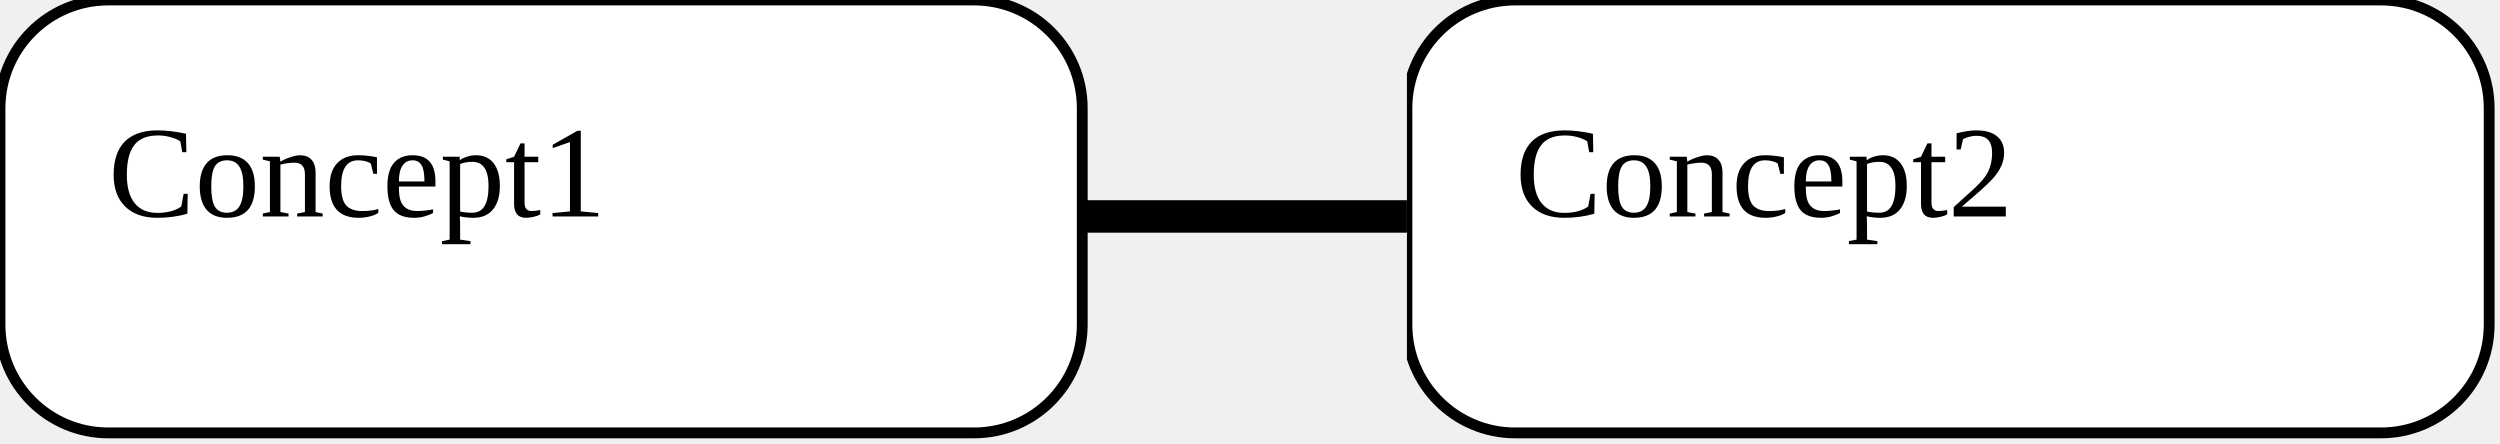
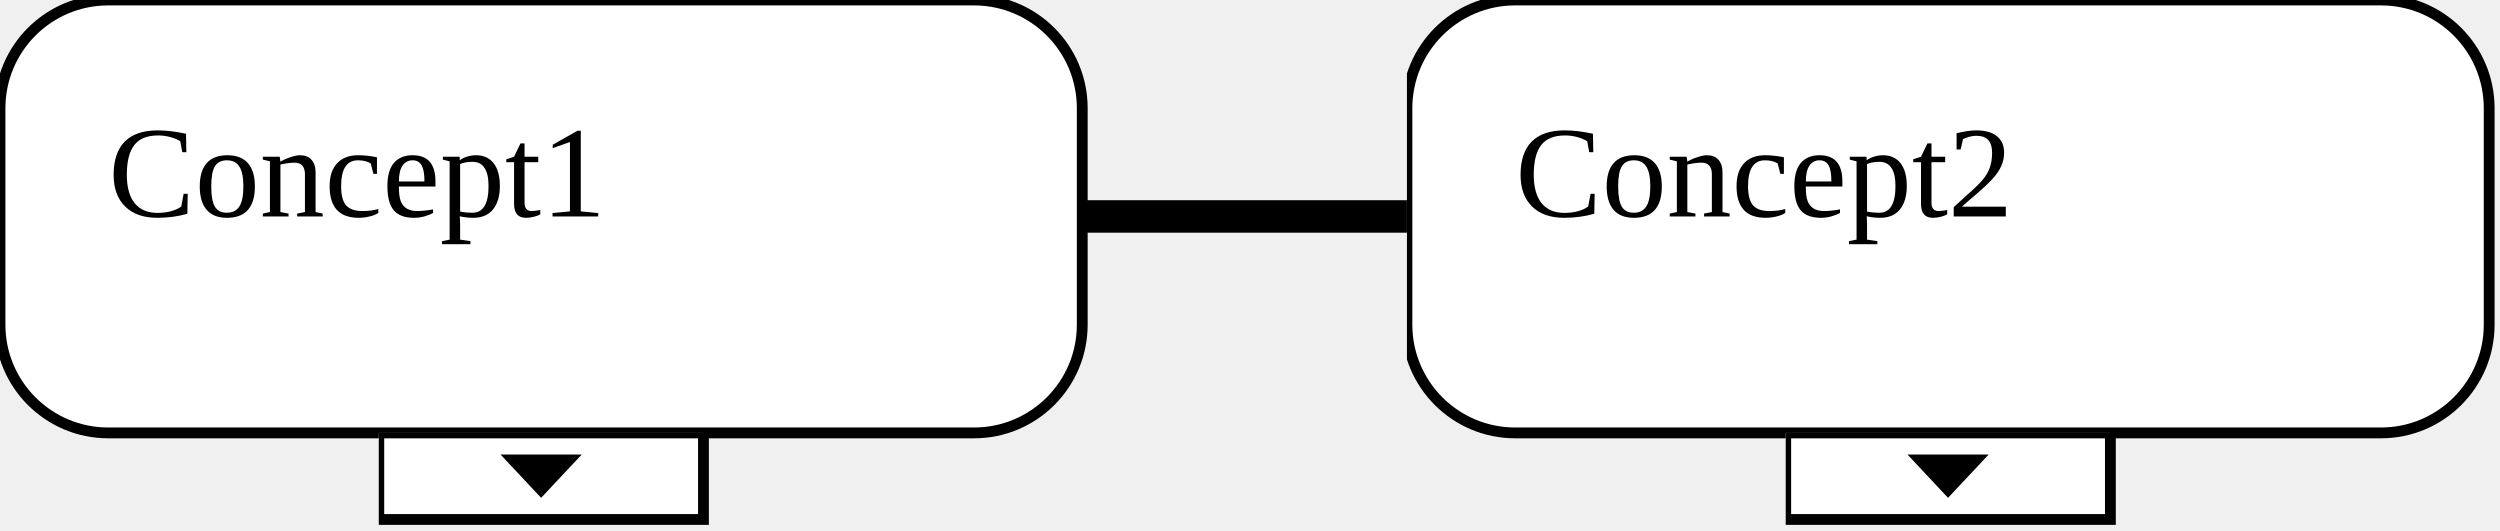
<svg xmlns="http://www.w3.org/2000/svg" version="1.1">
  <line x1="50.0" y1="20.0" x2="180.0" y2="20.0" stroke="black" stroke-width="3" />
  <svg id="n1" x="0.0" y="0.0">
-     <rect fill="white" stroke="black" rx="10.0" ry="10.0" width="100.0" height="40.0" x="0.0" y="0.0" />
-     <text x="10.0" y="20.0">Concept1</text>
+     <svg>
+       <rect fill="white" stroke="black" rx="10.0" ry="10.0" width="100.0" height="40.0" x="0.0" y="0.0" />
+       <text x="10.0" y="20.0">Concept1</text>
+     </svg>
+     <svg x="35.0" y="40.0">
+       <rect fill="#FFFFFF" stroke="#000000" width="30.0" height="8.0" x="0.0" y="0.0" />
+       <polygon points="11.25,2.0 18.75,2.0 15.0,6.0 " fill="#000000" />
+     </svg>
  </svg>
  <svg id="n2" x="130.0" y="0.0">
-     <rect fill="white" stroke="black" rx="10.0" ry="10.0" width="100.0" height="40.0" x="0.0" y="0.0" />
-     <text x="10.0" y="20.0">Concept2</text>
+     <svg>
+       <rect fill="white" stroke="black" rx="10.0" ry="10.0" width="100.0" height="40.0" x="0.0" y="0.0" />
+       <text x="10.0" y="20.0">Concept2</text>
+     </svg>
+     <svg x="35.0" y="40.0">
+       <rect fill="#FFFFFF" stroke="#000000" width="30.0" height="8.0" x="0.0" y="0.0" />
+       <polygon points="11.25,2.0 18.75,2.0 15.0,6.0 " fill="#000000" />
+     </svg>
  </svg>
</svg>
